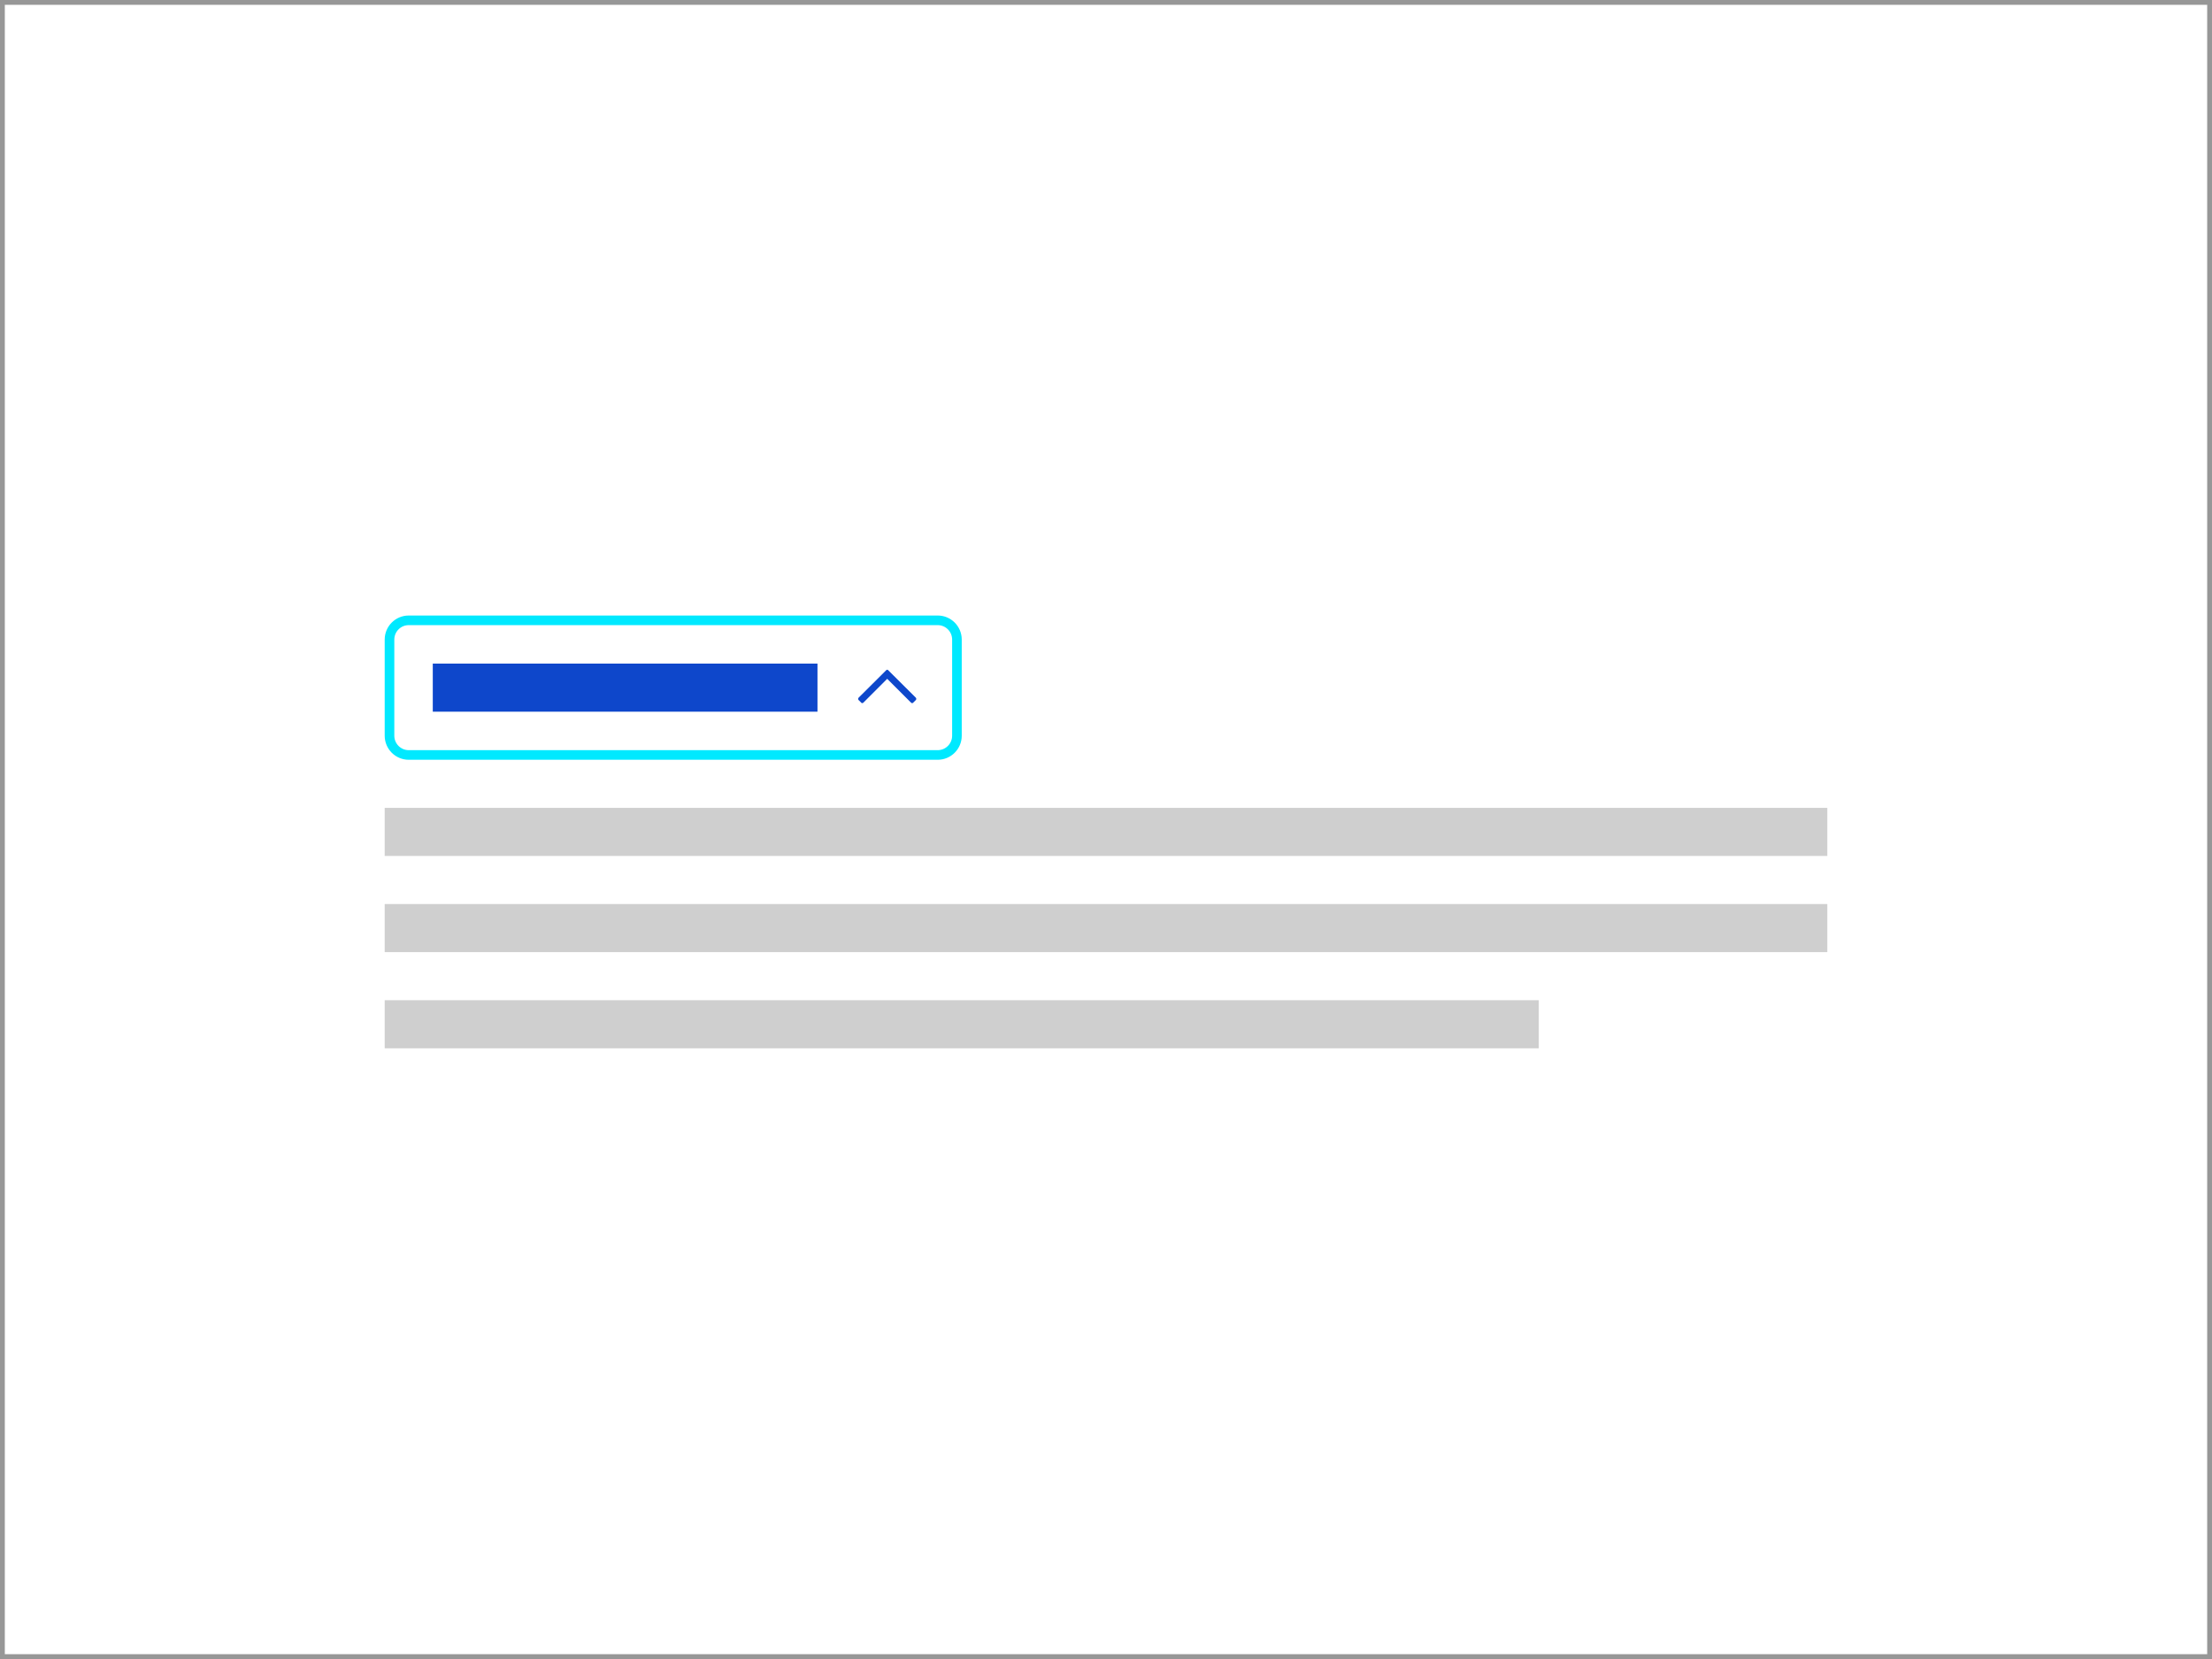
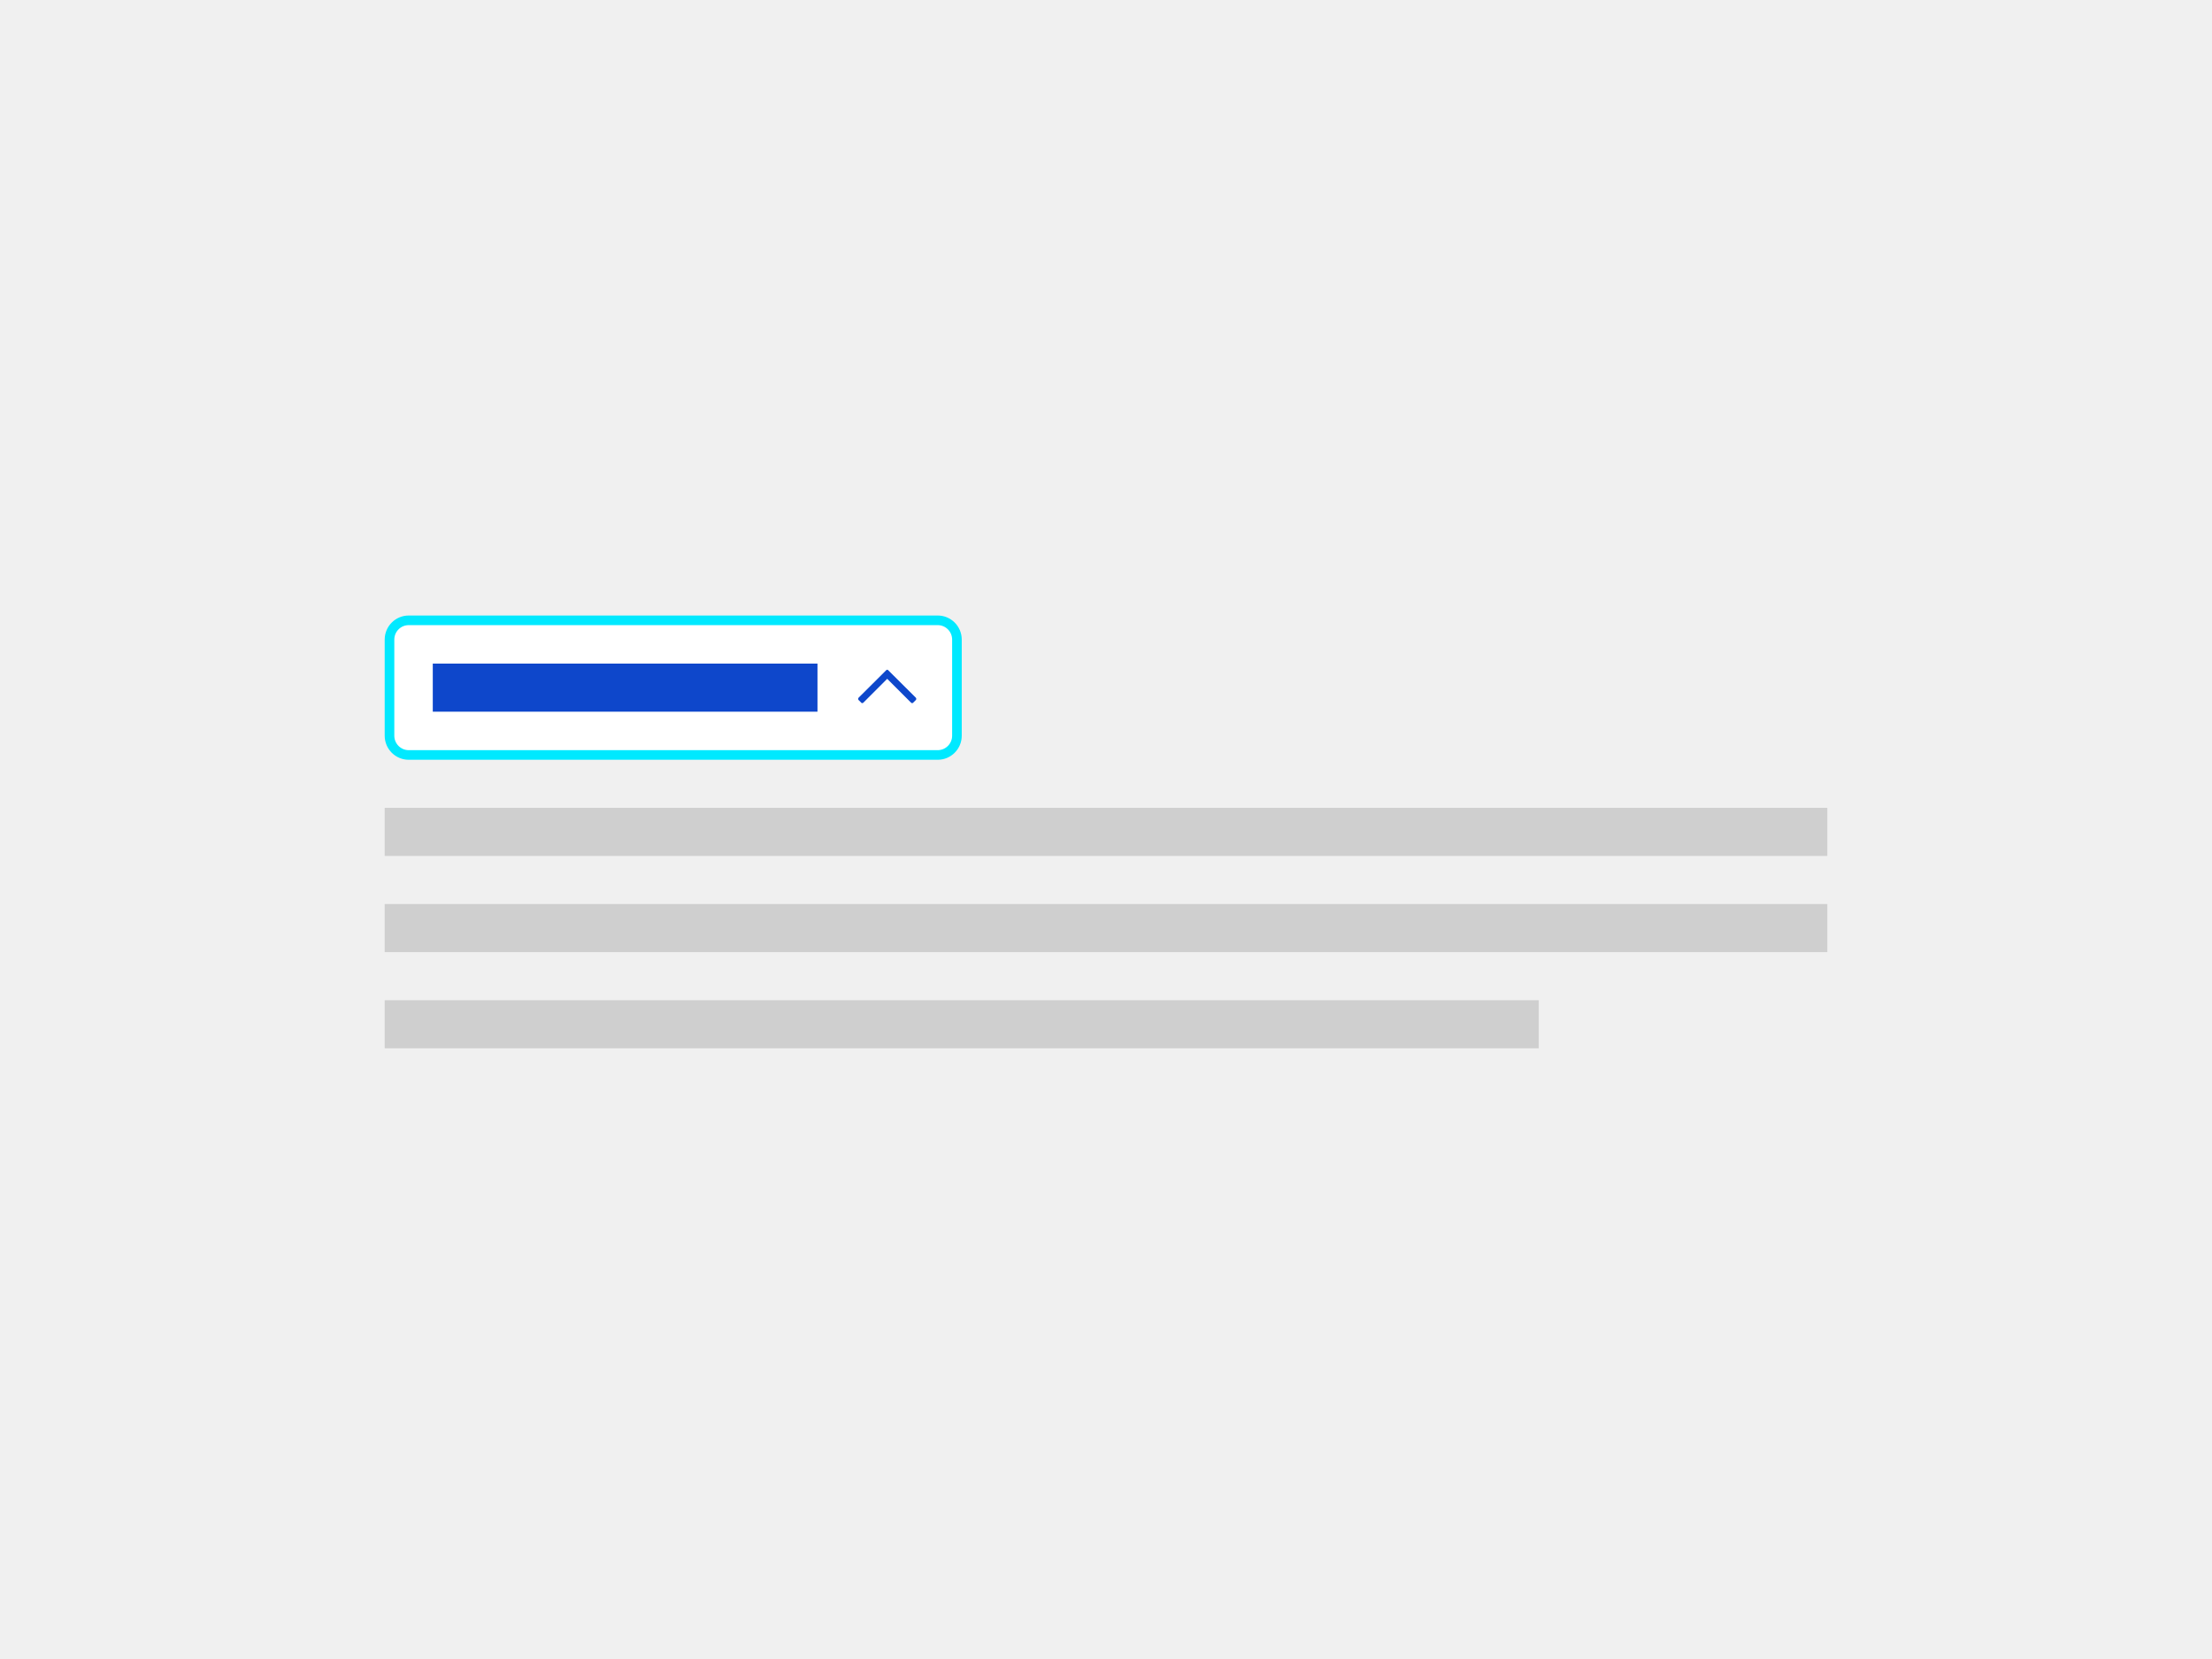
<svg xmlns="http://www.w3.org/2000/svg" width="460px" height="345px" viewBox="0 0 460 345" version="1.1">
  <g id="thumbnails---final" stroke="none" stroke-width="1" fill="none" fill-rule="evenodd">
    <g id="EU-thumbnails---final_symbols" transform="translate(-500, -385)">
      <g id="eu_comp_expandables" transform="translate(500, 385)">
-         <g id="thumb-back" fill="#FFFFFF" stroke="#979797">
-           <rect id="Rectangle" x="0.5" y="0.5" width="459" height="344" />
-         </g>
        <g id="Group-5" transform="translate(80, 128)">
          <g id="Group-7-Copy">
            <rect id="Rectangle" stroke="#00E9FF" stroke-width="2" fill="#FFFFFF" x="1" y="1" width="118" height="28" rx="4" />
            <rect id="Rectangle" fill="#0E47CB" x="10" y="10" width="80" height="10" />
            <g id="Group-11" transform="translate(98.45704, 11.27736)" fill="#0E47CB" fill-rule="nonzero">
              <g id="Group-13">
                <path d="M3.227,-2.488 C3.281,-2.543 3.354,-2.57 3.445,-2.57 C3.536,-2.57 3.618,-2.543 3.691,-2.488 L9.406,3.254 C9.479,3.309 9.516,3.382 9.516,3.473 C9.516,3.564 9.479,3.637 9.406,3.691 L3.691,9.434 C3.618,9.488 3.536,9.516 3.445,9.516 C3.354,9.516 3.281,9.488 3.227,9.434 L2.68,8.887 C2.607,8.832 2.57,8.759 2.57,8.668 C2.57,8.577 2.607,8.495 2.68,8.422 L7.629,3.473 L2.68,-1.477 C2.607,-1.549 2.57,-1.632 2.57,-1.723 C2.57,-1.814 2.607,-1.887 2.68,-1.941 L3.227,-2.488 Z" id="" transform="translate(6.042954, 3.472648) rotate(-90) translate(-6.042954, -3.472648) " />
              </g>
            </g>
          </g>
          <polygon id="Fill-8" fill="#CFCFCF" points="0 50 300 50 300 40 0 40" />
          <polygon id="Fill-8-Copy-4" fill="#CFCFCF" points="0 70 300 70 300 60 0 60" />
          <polygon id="Fill-8-Copy-5" fill="#CFCFCF" points="0 90 240 90 240 80 0 80" />
        </g>
      </g>
    </g>
  </g>
</svg>
